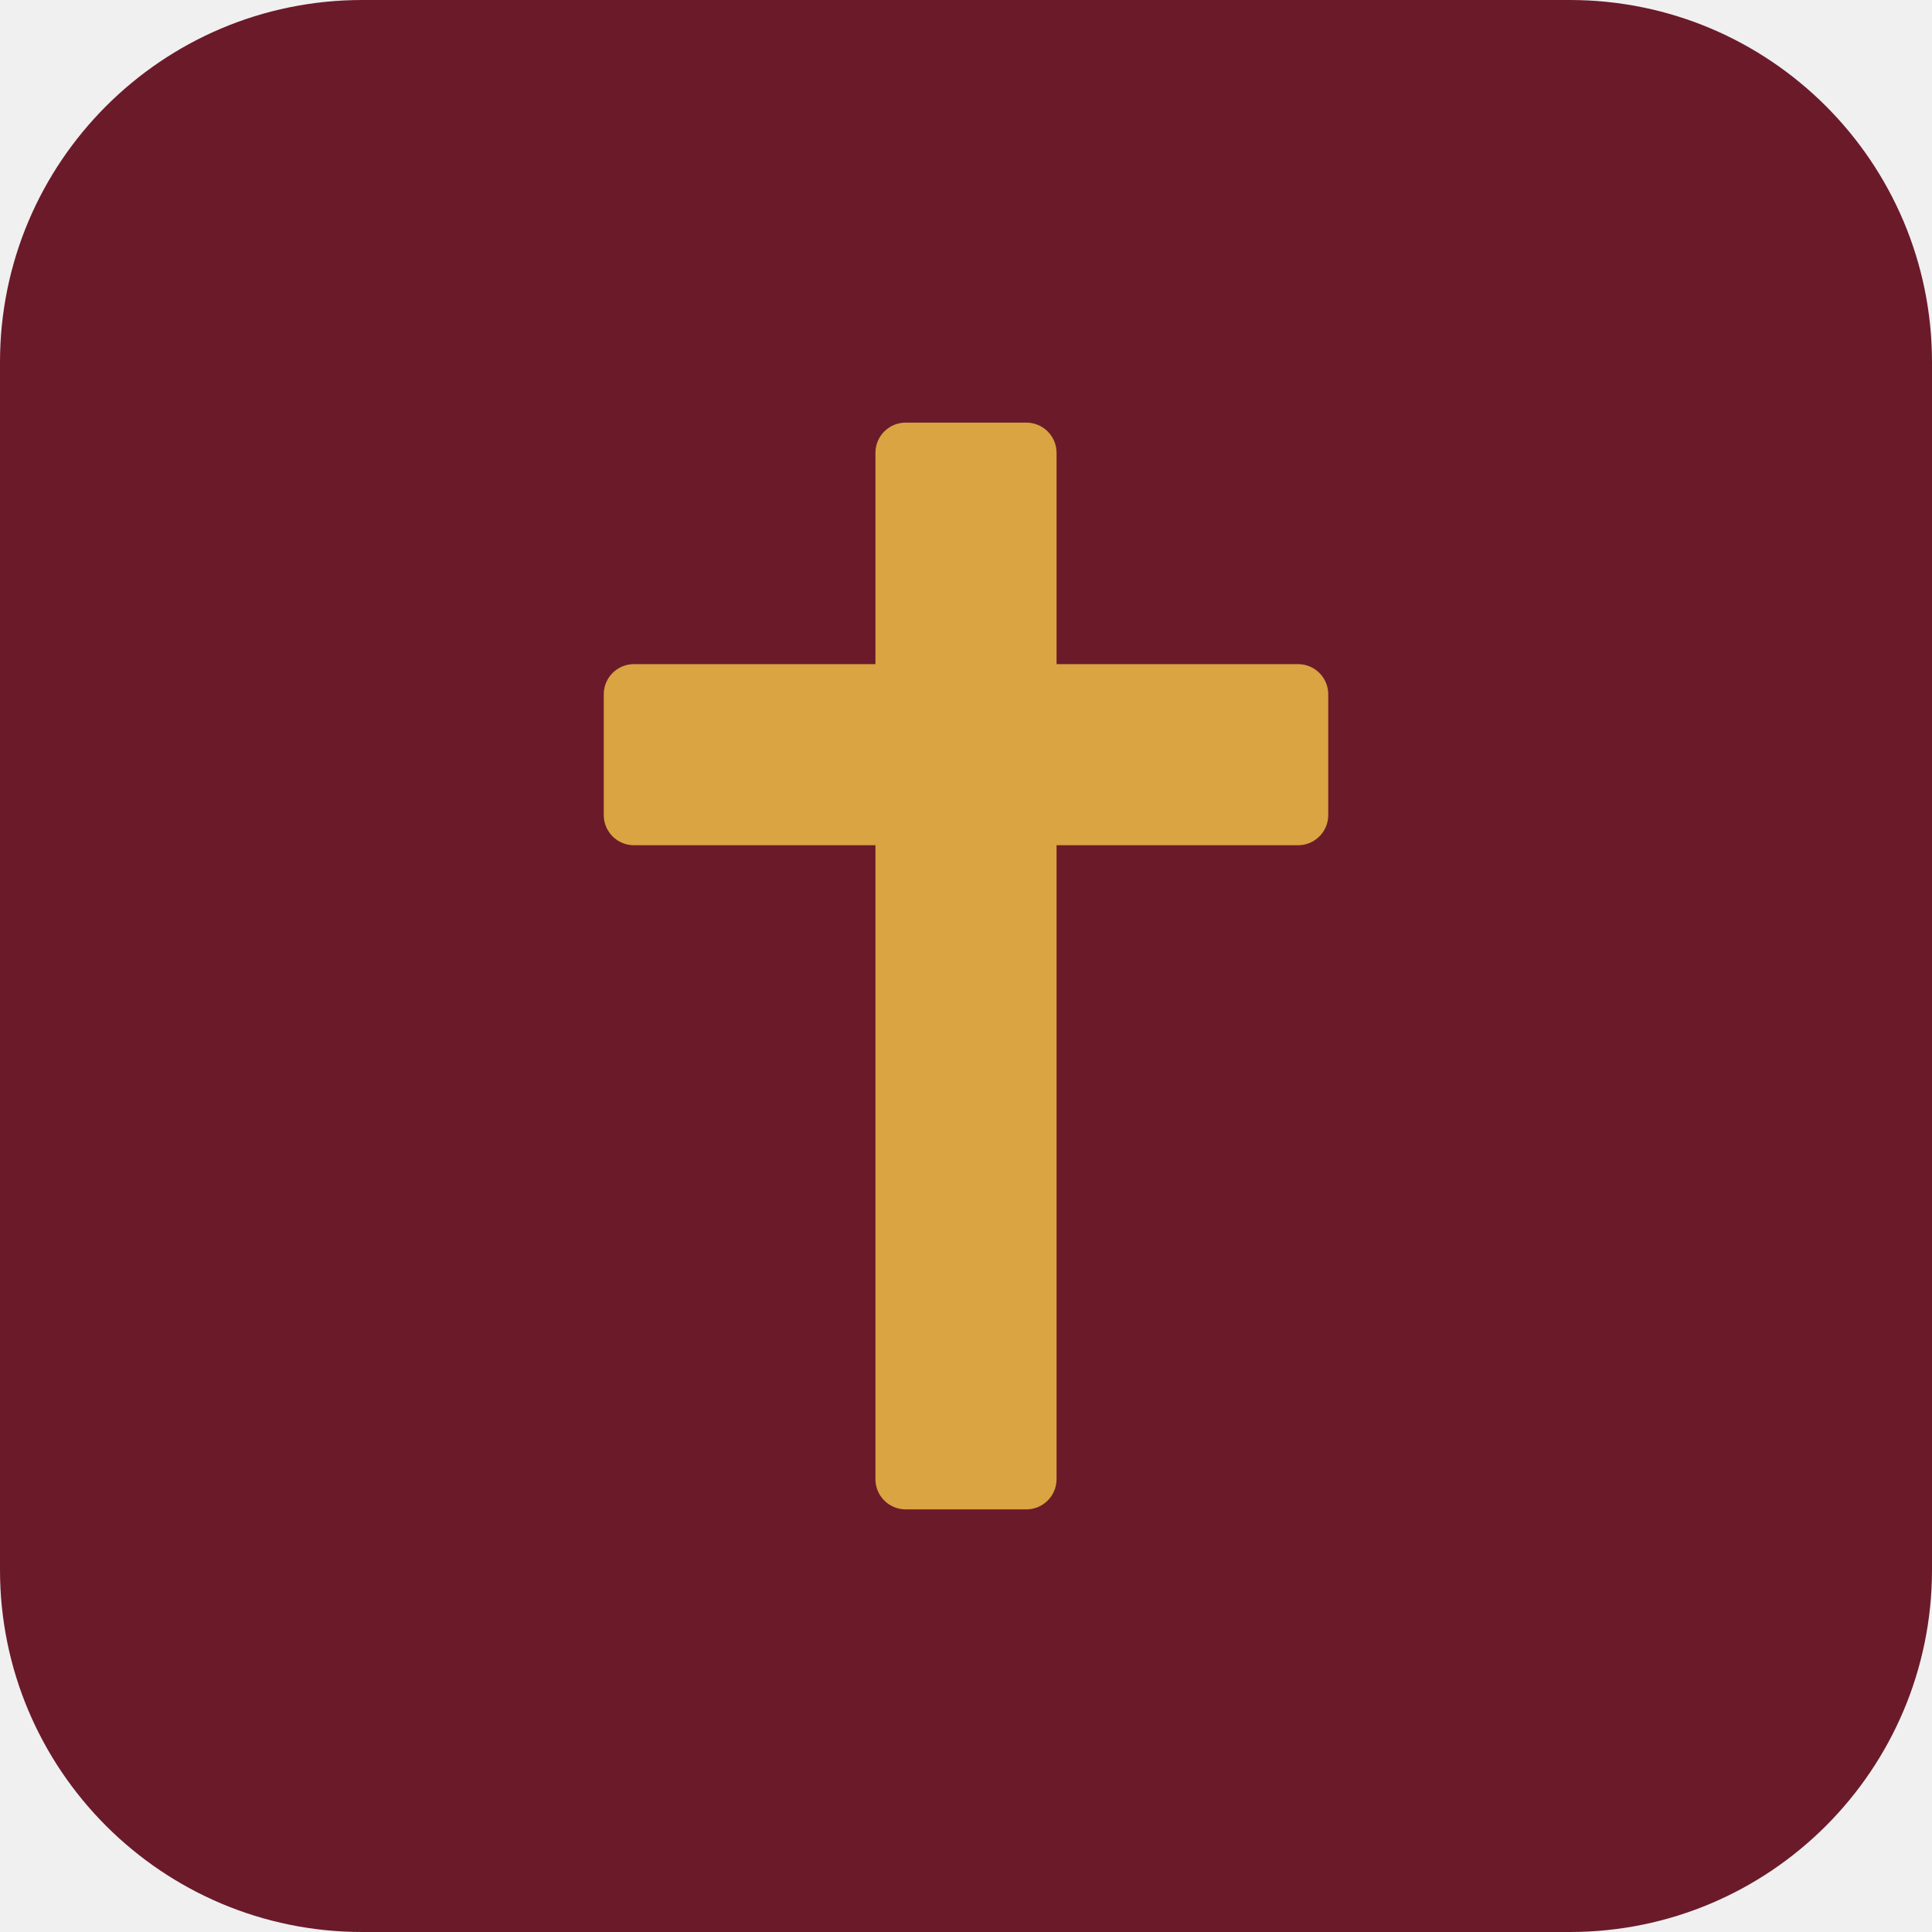
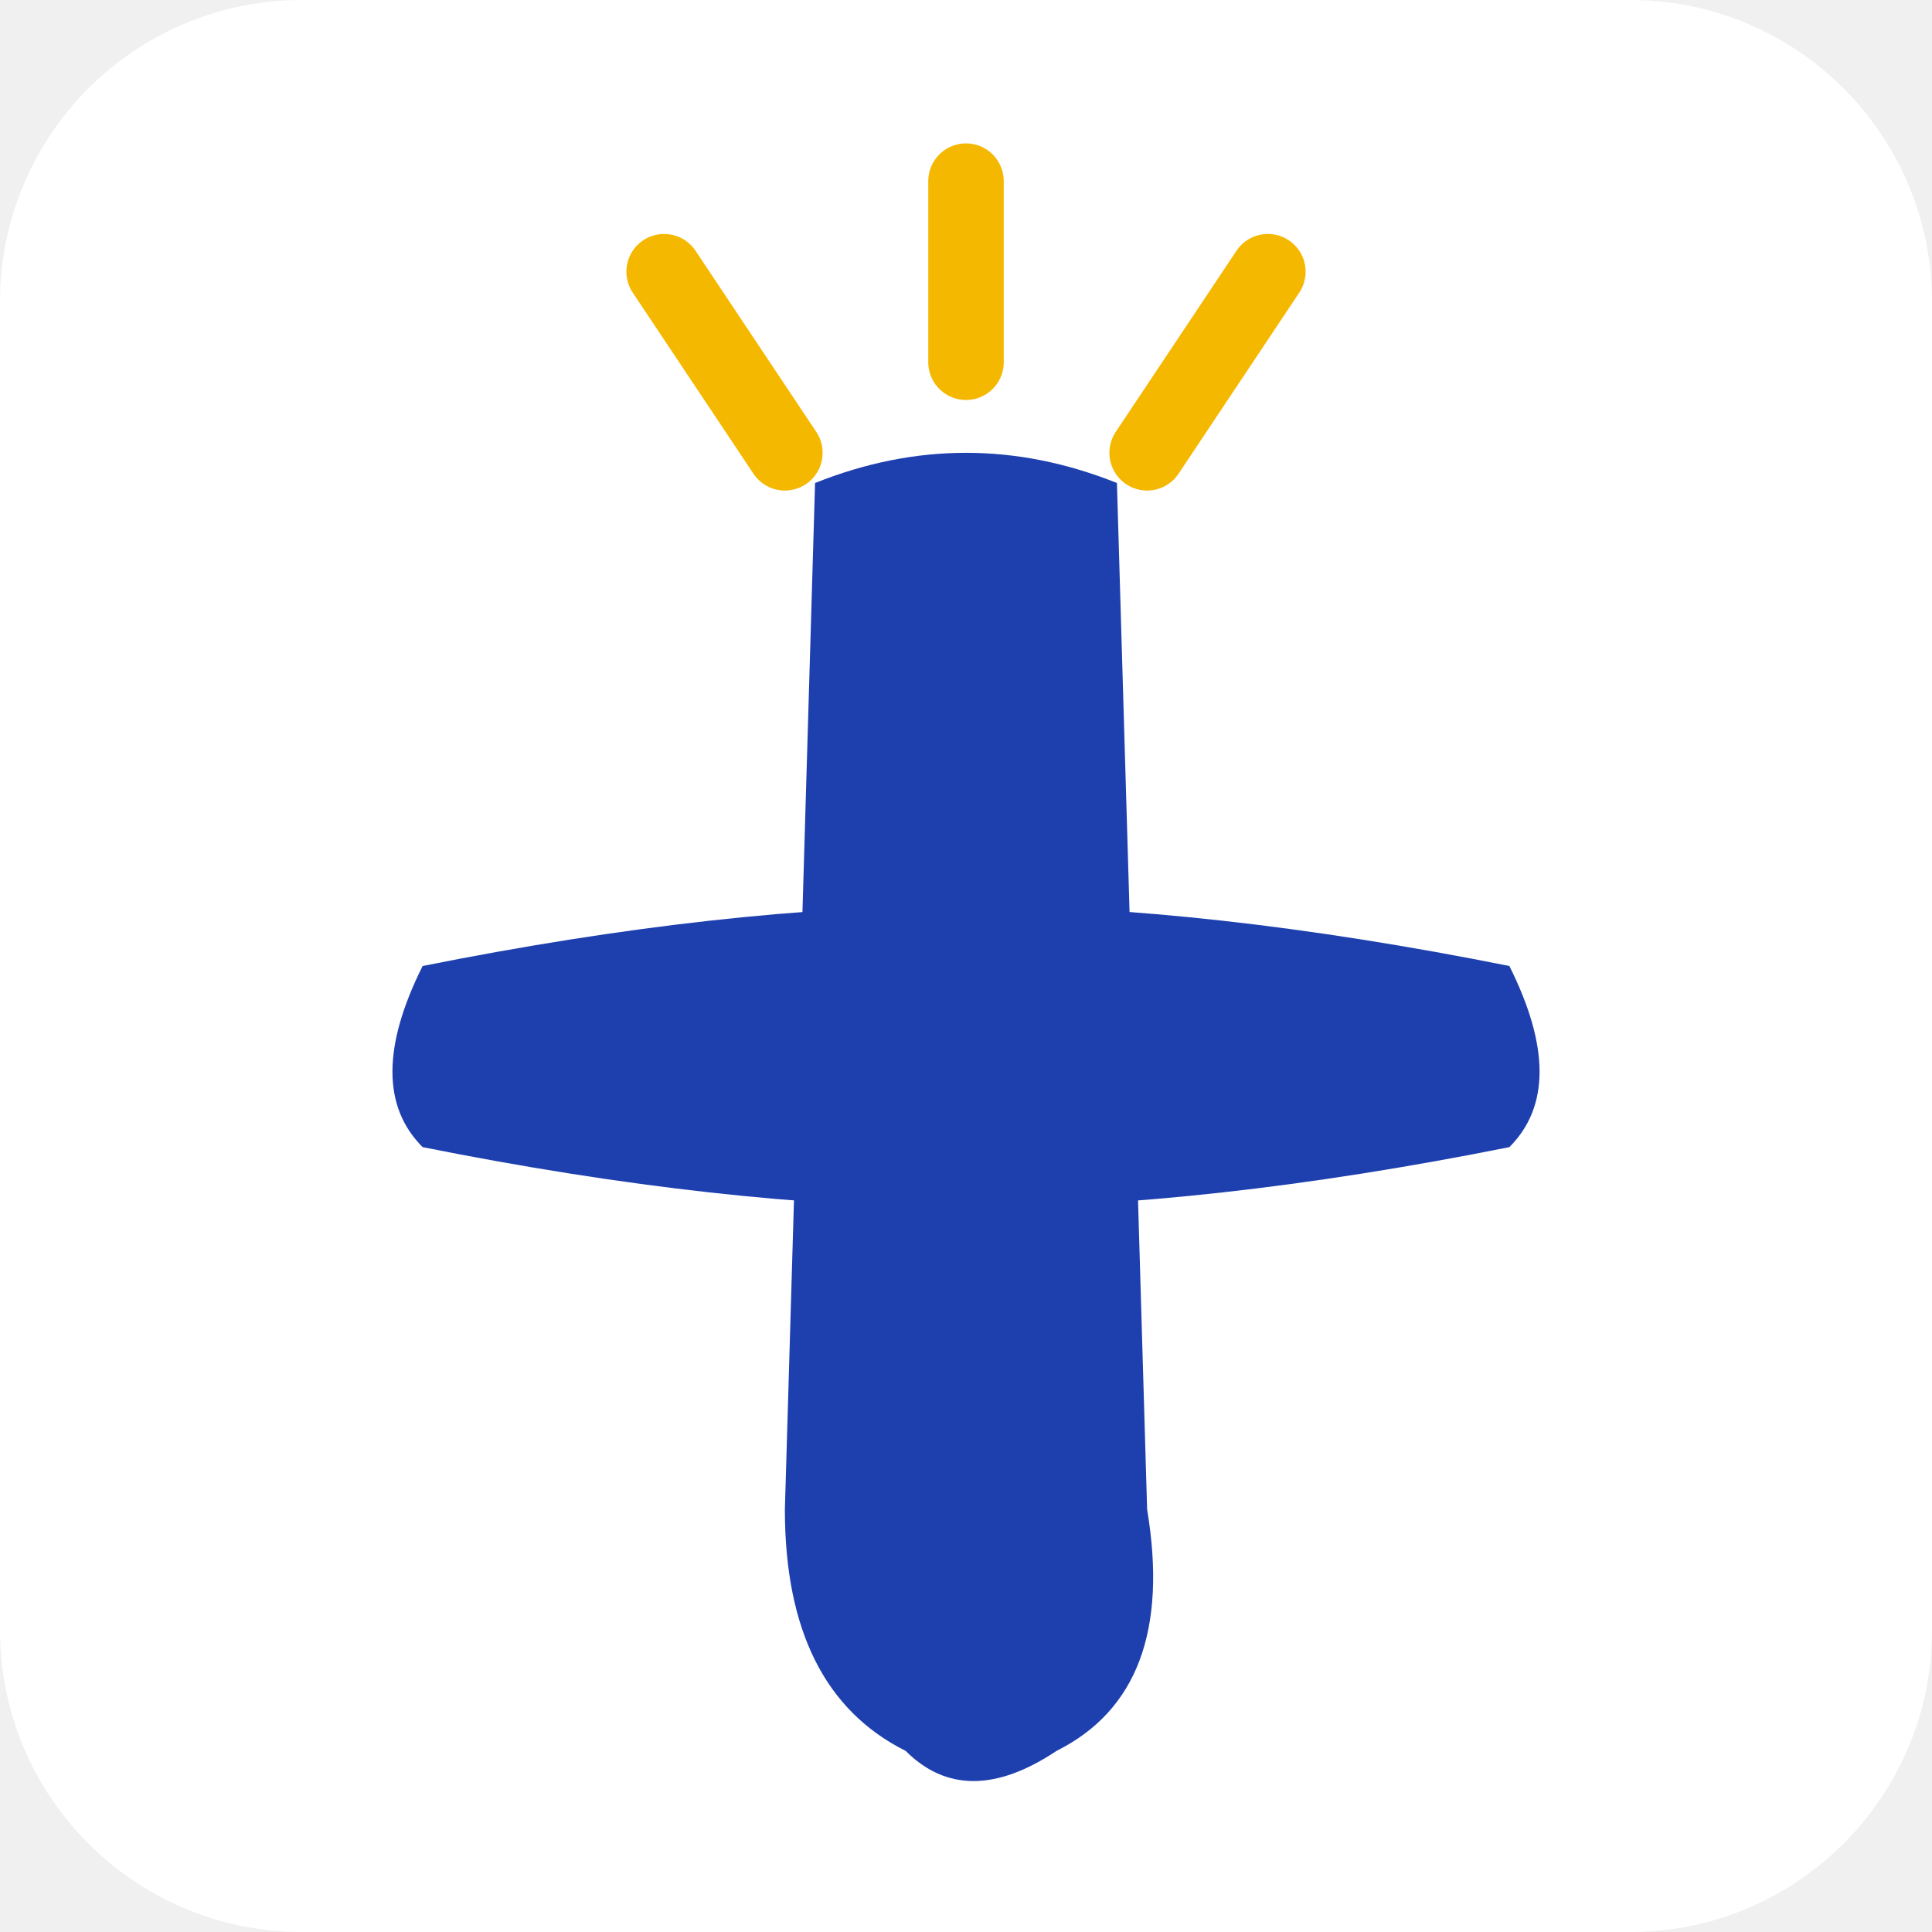
<svg xmlns="http://www.w3.org/2000/svg" viewBox="0 0 64 64">
-   <rect width="64" height="64" rx="12" fill="#6b1a2a" />
-   <g fill="#d9a441">
-     <rect x="29" y="14" width="6" height="36" rx="1" />
-     <rect x="20" y="22" width="24" height="6" rx="1" />
+   <rect width="64" height="64" rx="10" fill="#ffffff" />
+   <g stroke="#f5b800" stroke-width="2.5" stroke-linecap="round" fill="none">
+     <line x1="32" y1="6" x2="32" y2="12" />
+     <line x1="22" y1="9" x2="26" y2="15" />
+     <line x1="42" y1="9" x2="38" y2="15" />
+   </g>
+   <g fill="#1e40af">
+     <path d="M27 16 Q32 14 37 16 L38 50 Q39 56 35 58 Q32 60 30 58 Q26 56 26 50 Z" />
+     <path d="M14 32 Q24 30 32 30 Q40 30 50 32 Q52 36 50 38 Q40 40 32 40 Q24 40 14 38 Q12 36 14 32 Z" />
  </g>
</svg>
